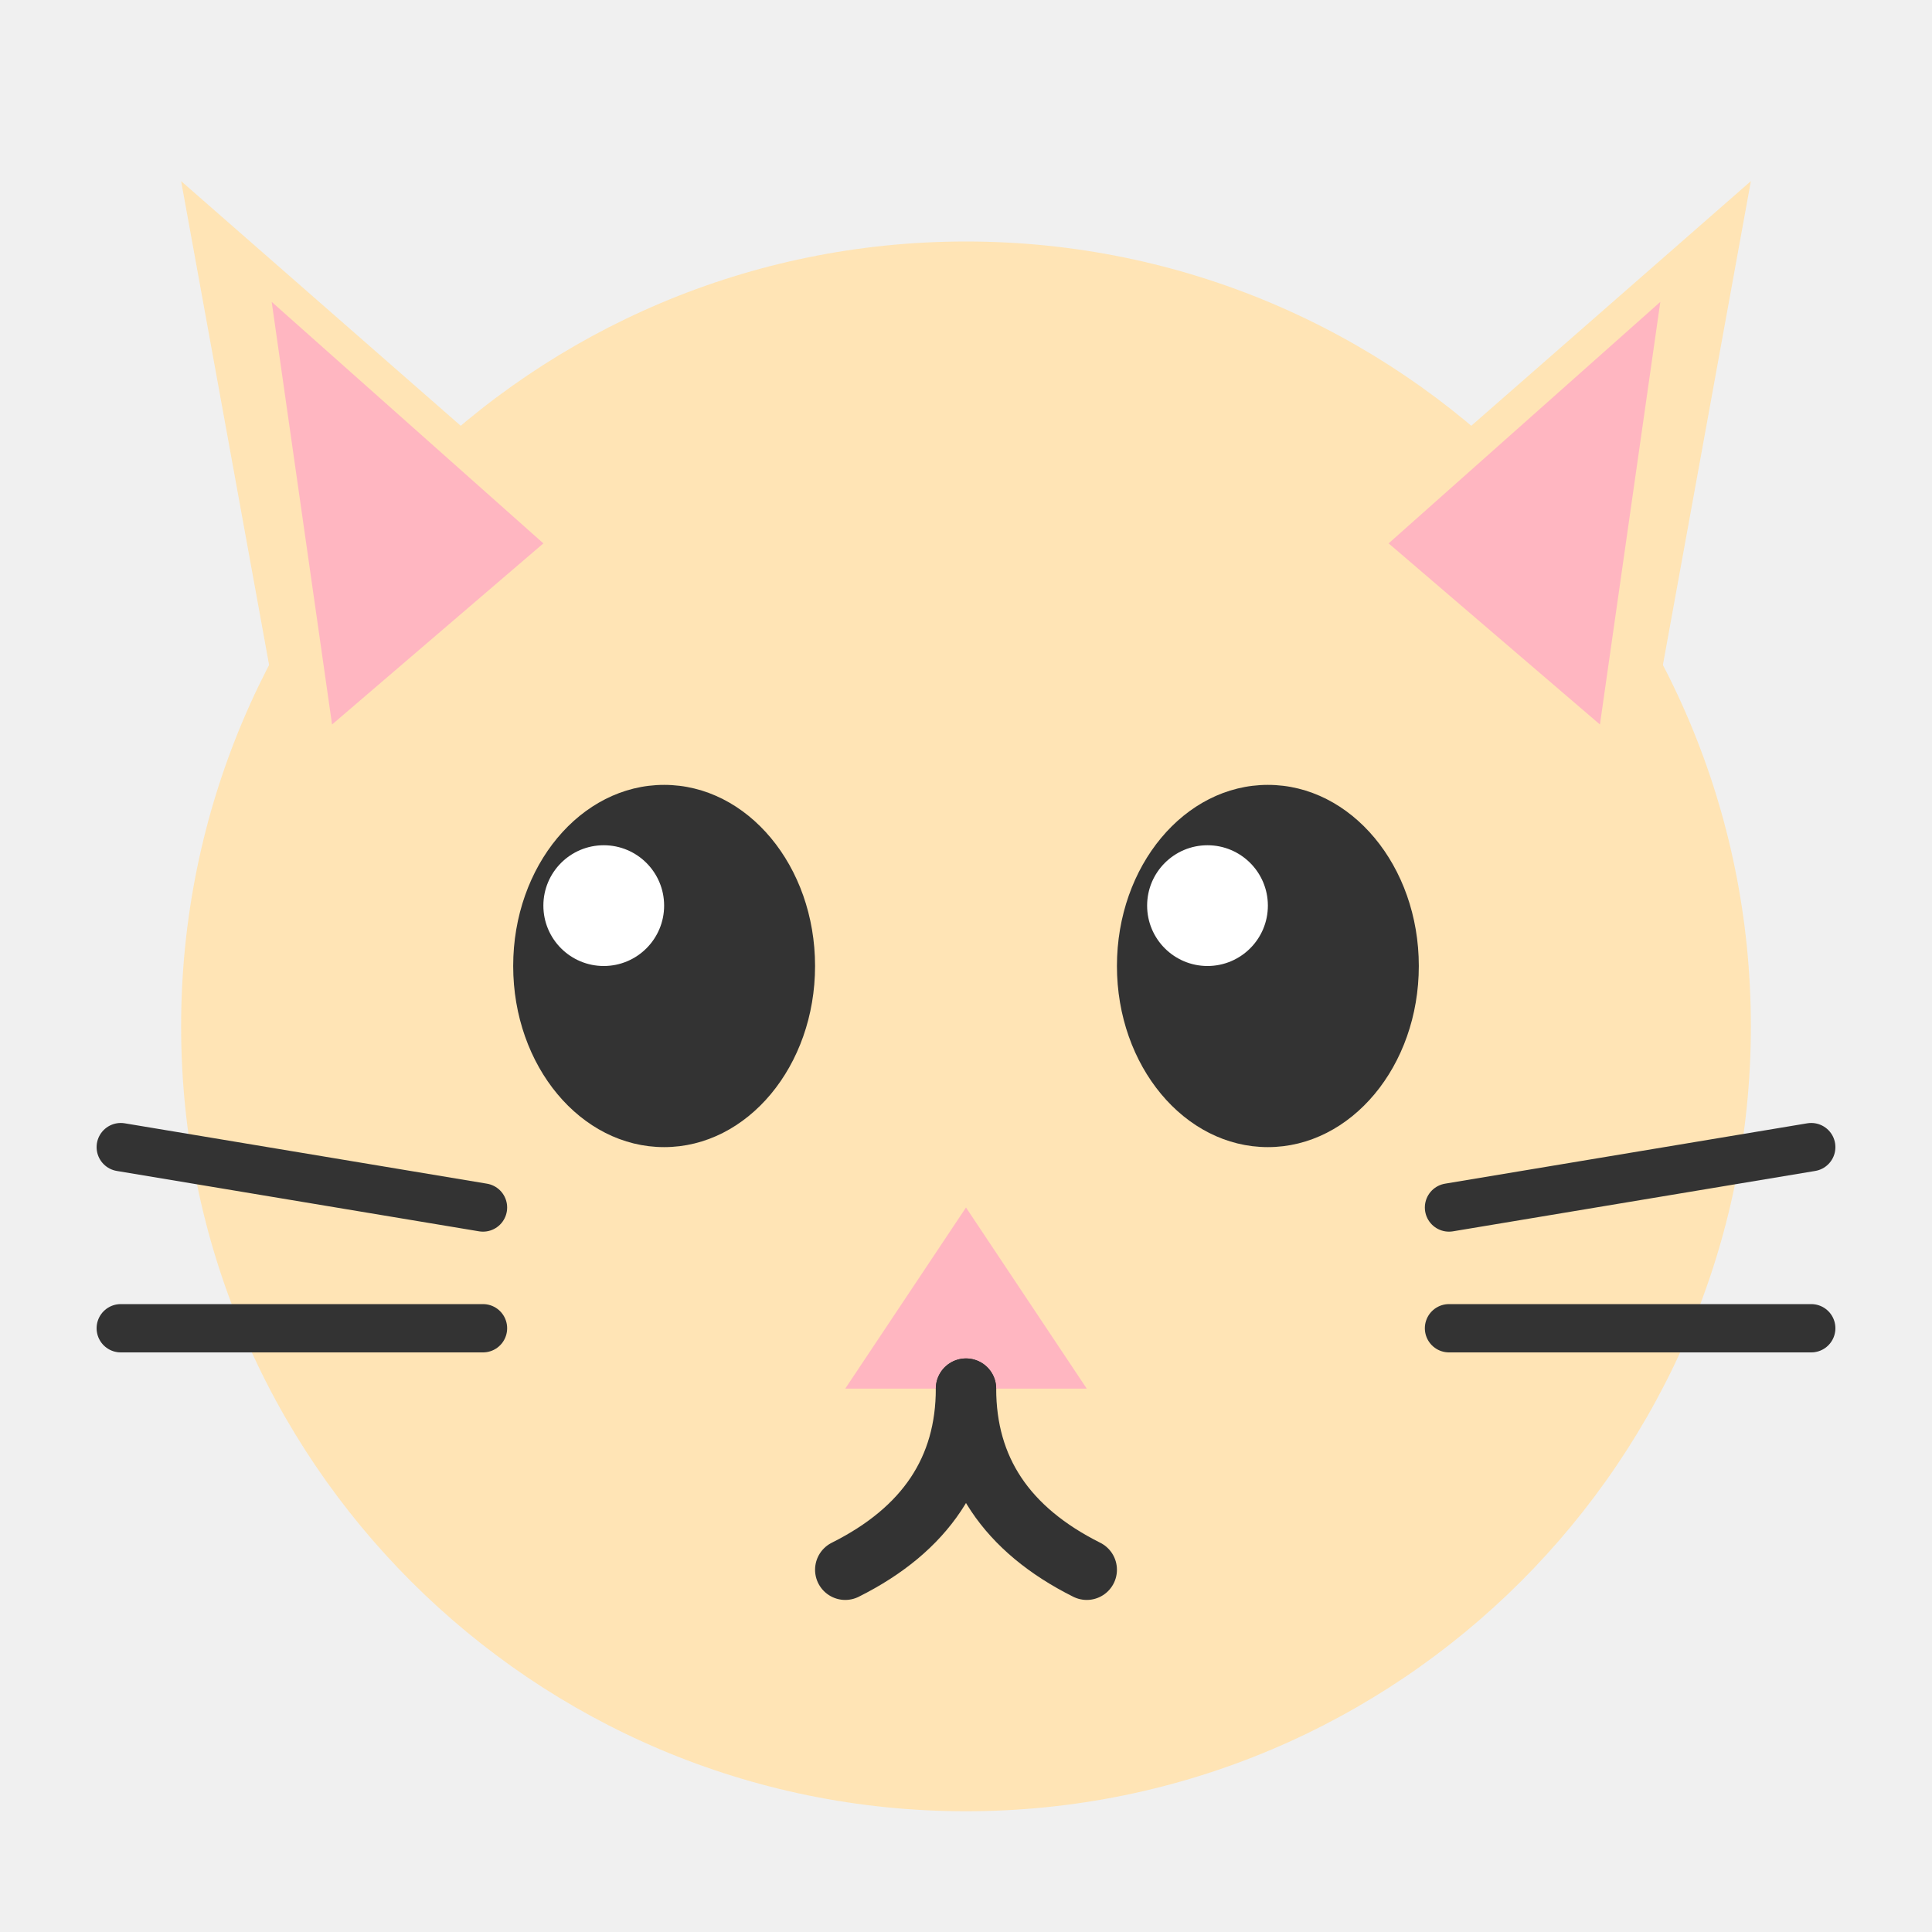
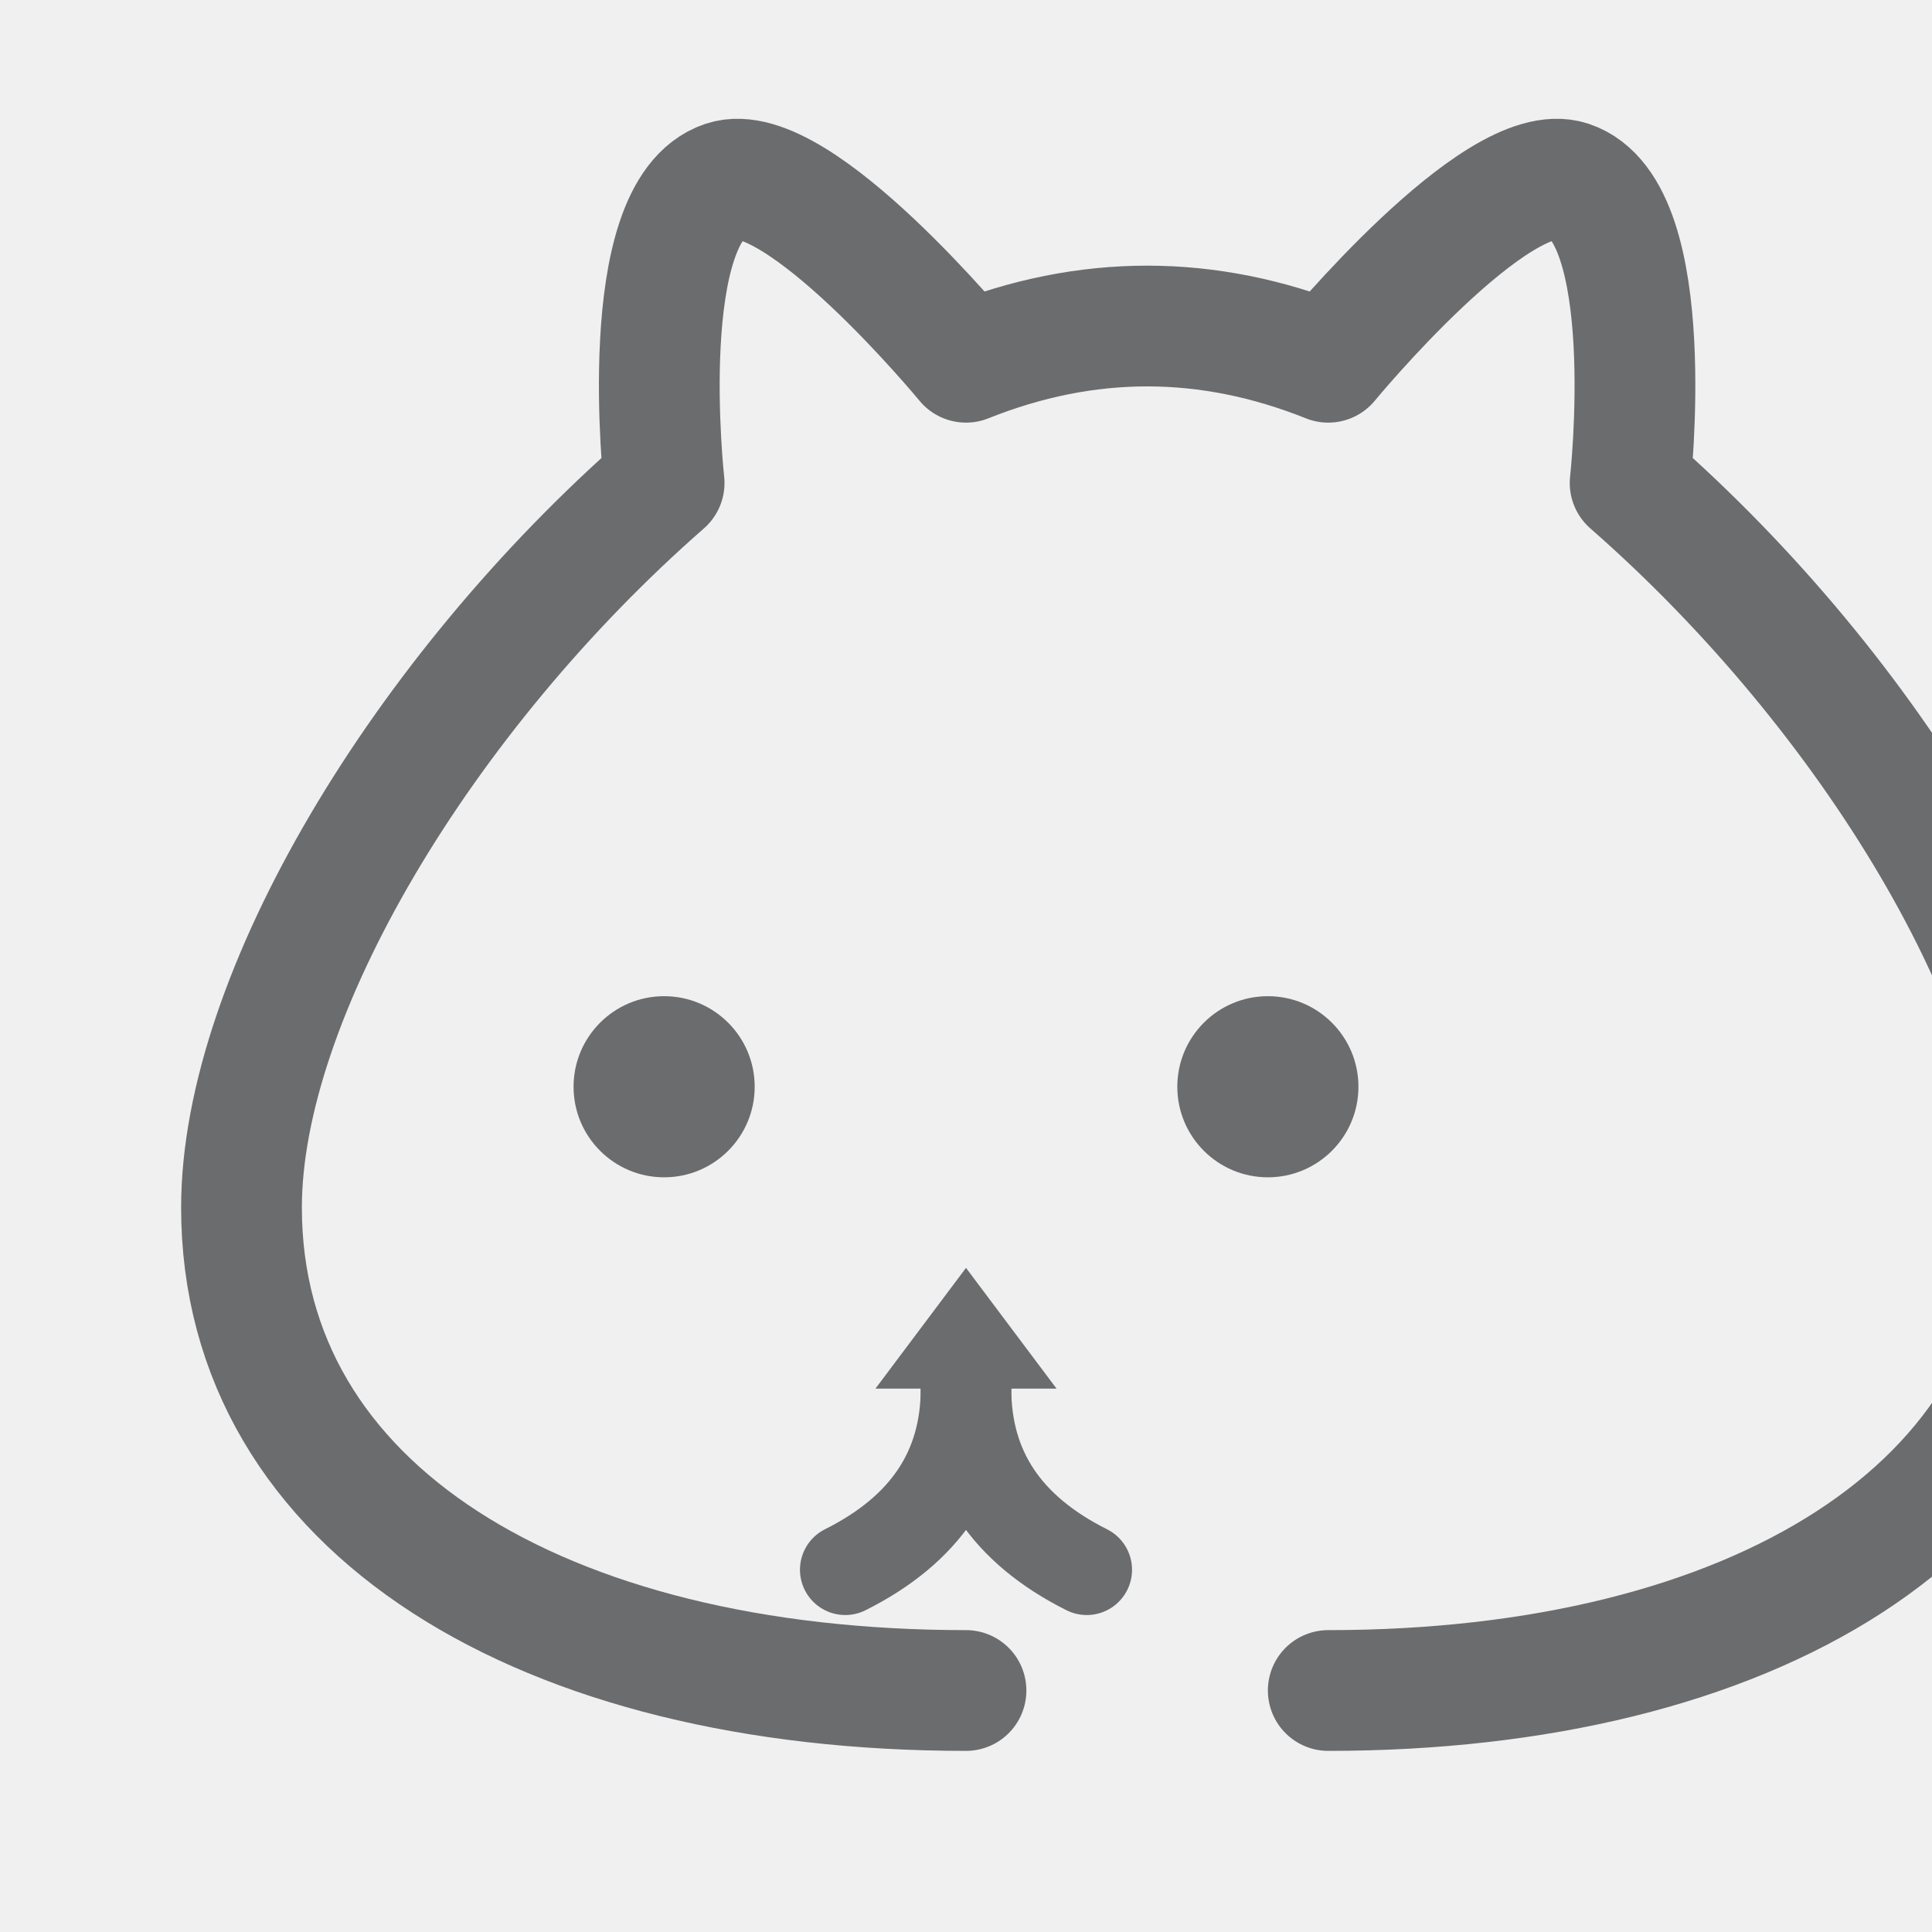
<svg xmlns="http://www.w3.org/2000/svg" viewBox="0 0 32 32" fill="none">
-   <circle cx="16" cy="17" r="13" fill="#FFE4B5" />
-   <path d="M5 14 L3 3 L11 10 Z" fill="#FFE4B5" />
-   <path d="M5.5 12 L4.5 5 L9 9 Z" fill="#FFB6C1" />
-   <path d="M27 14 L29 3 L21 10 Z" fill="#FFE4B5" />
-   <path d="M26.5 12 L27.5 5 L23 9 Z" fill="#FFB6C1" />
-   <ellipse cx="11" cy="16" rx="2.5" ry="3" fill="#333" />
-   <ellipse cx="21" cy="16" rx="2.5" ry="3" fill="#333" />
-   <circle cx="10" cy="15" r="1" fill="#fff" />
-   <circle cx="20" cy="15" r="1" fill="#fff" />
-   <path d="M16 20 L14 23 L18 23 Z" fill="#FFB6C1" />
-   <path d="M16 23 Q16 25 14 26" stroke="#333" stroke-width="1" fill="none" stroke-linecap="round" />
-   <path d="M16 23 Q16 25 18 26" stroke="#333" stroke-width="1" fill="none" stroke-linecap="round" />
-   <line x1="2" y1="19" x2="8" y2="20" stroke="#333" stroke-width="0.8" stroke-linecap="round" />
-   <line x1="2" y1="22" x2="8" y2="22" stroke="#333" stroke-width="0.8" stroke-linecap="round" />
-   <line x1="24" y1="20" x2="30" y2="19" stroke="#333" stroke-width="0.8" stroke-linecap="round" />
-   <line x1="24" y1="22" x2="30" y2="22" stroke="#333" stroke-width="0.8" stroke-linecap="round" />
+   <path d="M16 28c-7 0-12-3-12-8c0-3.5 3-8.5 7-12c0 0-0.5-4.5 1-5c1.2-0.4 4 3 4 3c2-0.8 4-0.8 6 0c0 0 2.8-3.4 4-3c1.5 0.5 1 5 1 5c4 3.5 7 8.5 7 12c0 5-5 8-12 8" stroke="#6B6C6E" stroke-width="2" stroke-linecap="round" stroke-linejoin="round" />
+   <circle cx="11" cy="18" r="1.5" fill="#6B6C6E" />
+   <circle cx="21" cy="18" r="1.5" fill="#6B6C6E" />
+   <path d="M16 21 L14.5 23 L17.5 23 Z" fill="#6B6C6E" />
+   <path d="M16 23 Q16 25 14 26" stroke="#6B6C6E" stroke-width="1.5" fill="none" stroke-linecap="round" />
+   <path d="M16 23 Q16 25 18 26" stroke="#6B6C6E" stroke-width="1.5" fill="none" stroke-linecap="round" />
</svg>
